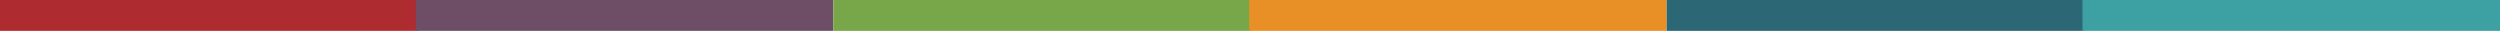
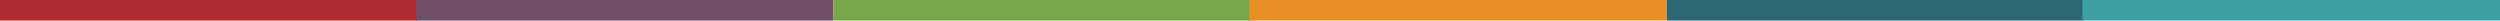
- <svg xmlns="http://www.w3.org/2000/svg" width="1215px" height="15px" viewBox="0 0 1215 15" version="1.1">
+ <svg xmlns="http://www.w3.org/2000/svg" width="1215px" height="10px" viewBox="0 0 1215 10" version="1.1">
  <defs />
  <g id="Page-1" stroke="none" stroke-width="1" fill="none" fill-rule="evenodd">
    <g id="colored-bar">
-       <g id="Welcome">
-         <g id="zipcode-all-v3">
-           <g id="Group-4" transform="translate(607.5, 7.5) scale(1, -1) translate(-607.5, -7.5) ">
-             <rect id="Rectangle-50" fill="#AE2B30" x="0" y="0" width="202.901" height="15" />
-             <rect id="Rectangle-50" fill="#6E4E67" x="202.099" y="0" width="202.901" height="15" />
-             <rect id="Rectangle-50" fill="#77A748" x="405" y="0" width="202.901" height="15" />
-             <rect id="Rectangle-50" fill="#E89025" x="607.099" y="0" width="202.901" height="15" />
-             <rect id="Rectangle-50" fill="#2B6775" x="810" y="0" width="202.901" height="15" />
-             <rect id="Rectangle-50" fill="#3DA1A4" x="1012.099" y="0" width="202.901" height="15" />
+       <g id="Page-1">
+         <g id="colored-bar">
+           <g id="Welcome">
+             <g id="zipcode-all-v3">
+               <g id="Group-4" transform="translate(607.5, 5) scale(1, -1) translate(-607.5, -5) ">
+                 <rect id="Rectangle-50" fill="#AE2B30" x="0" y="0" width="202.901" height="10" />
+                 <rect id="Rectangle-50" fill="#6E4E67" x="202.099" y="0" width="202.901" height="10" />
+                 <rect id="Rectangle-50" fill="#77A748" x="405" y="0" width="202.901" height="10" />
+                 <rect id="Rectangle-50" fill="#E89025" x="607.099" y="0" width="202.901" height="10" />
+                 <rect id="Rectangle-50" fill="#2B6775" x="810" y="0" width="202.901" height="10" />
+                 <rect id="Rectangle-50" fill="#3DA1A4" x="1012.099" y="0" width="202.901" height="10" />
+               </g>
+             </g>
          </g>
        </g>
      </g>
    </g>
  </g>
</svg>
